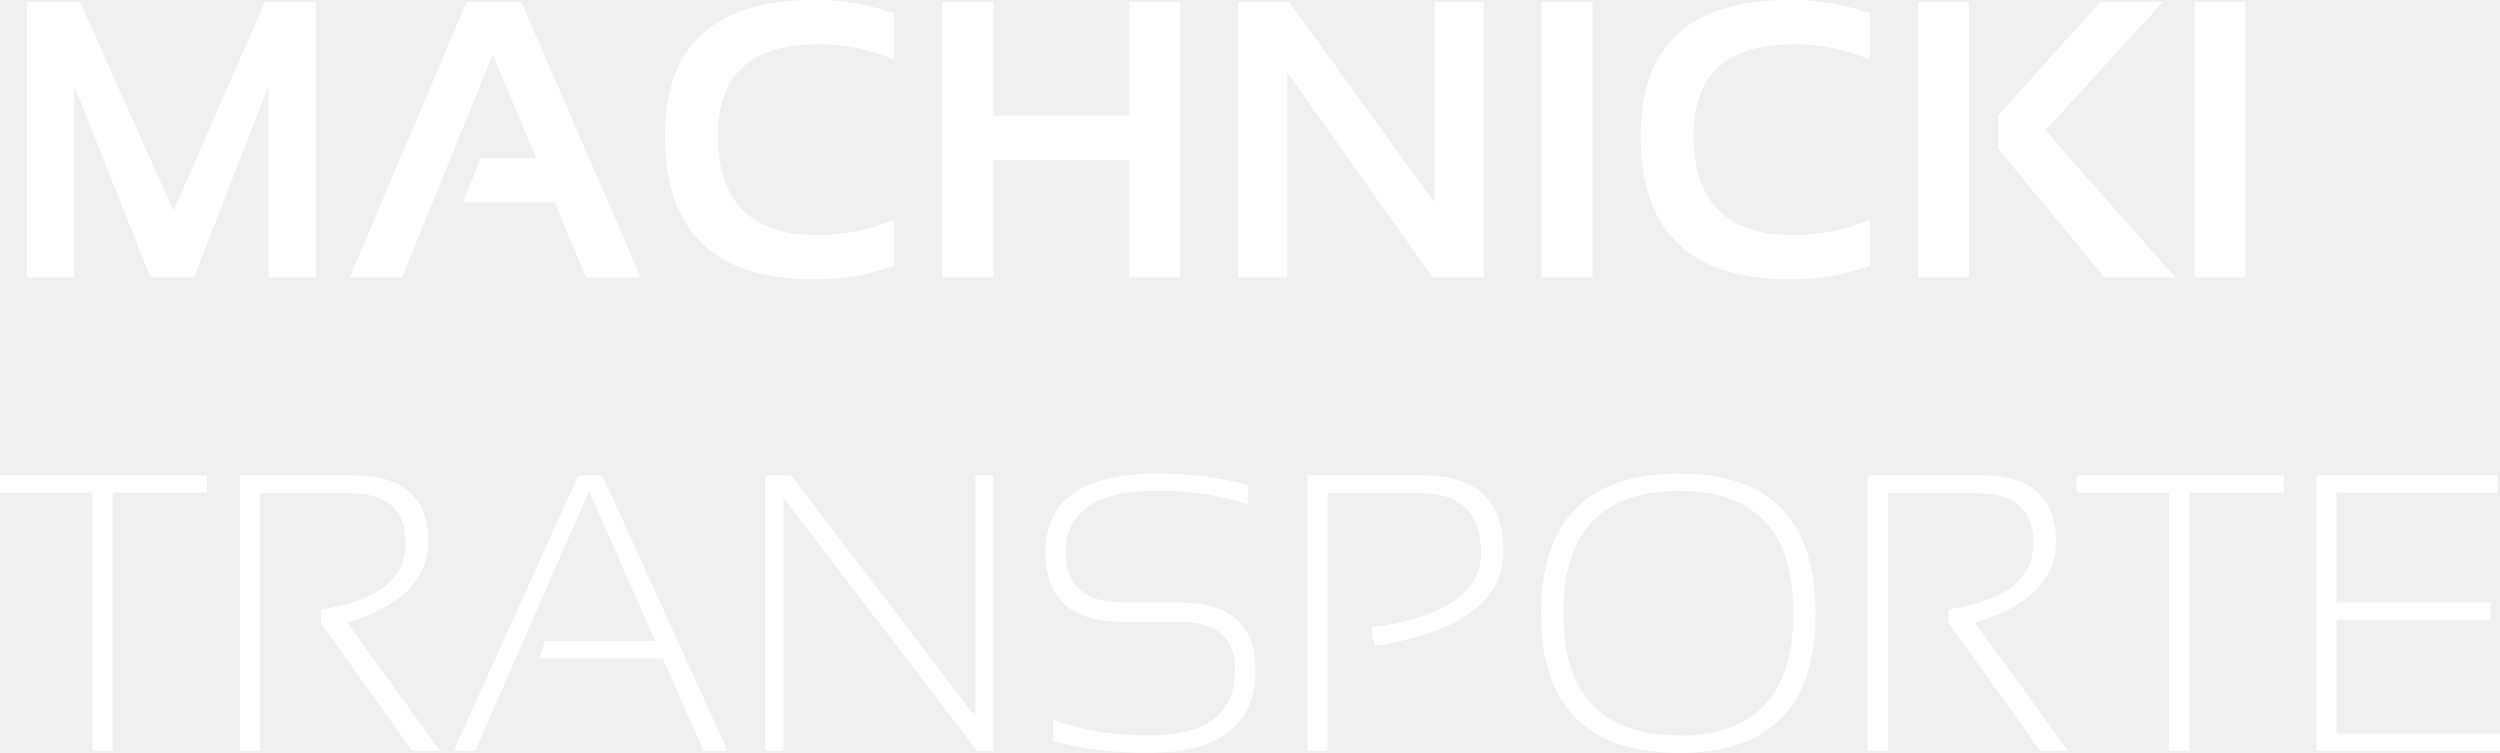
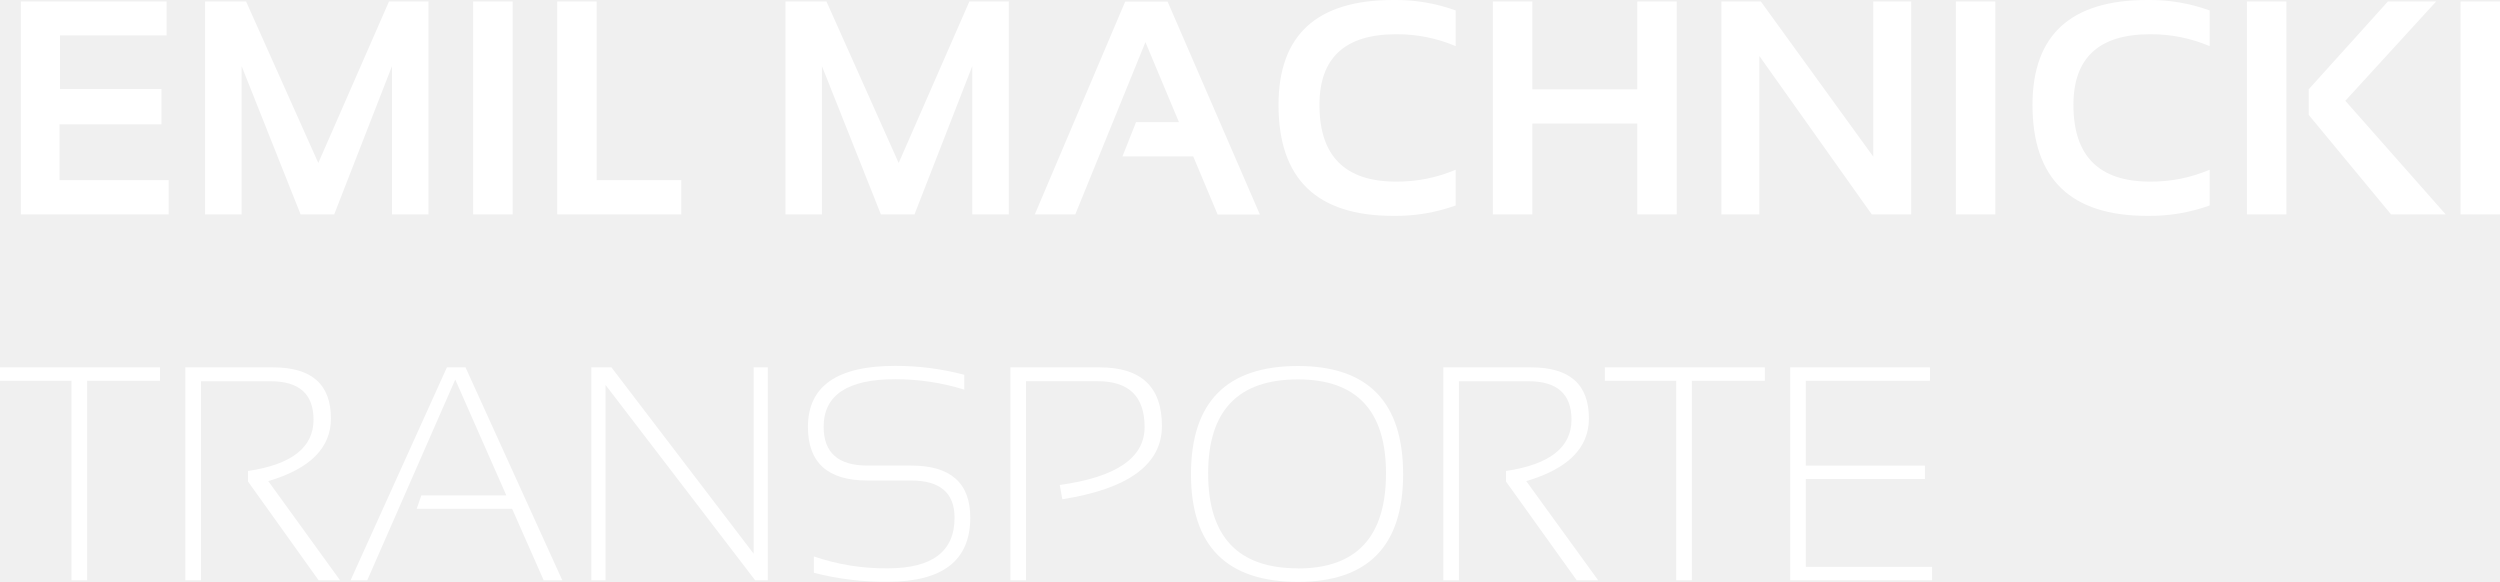
- <svg xmlns="http://www.w3.org/2000/svg" viewBox="0 0 753.71 226.94">
+ <svg xmlns="http://www.w3.org/2000/svg" viewBox="0 0 975.27 226.94">
  <defs>
    <style>.cls-1{fill:#fff;}</style>
  </defs>
  <g id="Layer_2" data-name="Layer 2">
    <g id="Layer_1-2" data-name="Layer 1">
-       <path class="cls-1" d="M8.13,83.63V.58h16l28.17,63L79.85.58h15.4V83.63H81V25.79L58.48,83.63H45.36l-23-57.84V83.63Z" />
-       <path class="cls-1" d="M121.21,83.63h-15.8l35.25-83h16.55l36,83.05H176.67L167.2,61H139.62l5.28-13.36h16.73L148.56,16.44Z" />
-       <path class="cls-1" d="M269.59,80.15a68.54,68.54,0,0,1-24.39,4.06q-44.73,0-44.72-43.27Q200.48,0,245.2,0a68.54,68.54,0,0,1,24.39,4.07V18a58,58,0,0,0-23.23-4.64q-29.91,0-29.91,27.58,0,29.91,29.91,29.91a58,58,0,0,0,23.23-4.64Z" />
-       <path class="cls-1" d="M284.11,83.63V.58H299.5V34.85h40.94V.58h15.39V83.63H340.44V48.2H299.5V83.63Z" />
-       <path class="cls-1" d="M373.26,83.63V.58h15.39L432.49,61.1V.58H447.3V83.63H431.91L388.07,21.84V83.63Z" />
-       <path class="cls-1" d="M480.12.58V83.63H464.73V.58Z" />
-       <path class="cls-1" d="M563.75,80.15a68.64,68.64,0,0,1-24.4,4.06q-44.72,0-44.72-43.27Q494.63,0,539.35,0a68.63,68.63,0,0,1,24.4,4.07V18a58.07,58.07,0,0,0-23.24-4.64q-29.89,0-29.9,27.58,0,29.91,29.9,29.91a58.07,58.07,0,0,0,23.24-4.64Z" />
-       <path class="cls-1" d="M593.65.58V83.63H578.26V.58Zm58.43,0L616.65,39.32,655.8,83.63H634.48l-32.11-38.8v-10L633.26.58Z" />
-       <path class="cls-1" d="M677,.58V83.63H661.6V.58Z" />
+       <path class="cls-1" d="M65,.58V13.82H23.41V34.73H63V48.49H23.23V70.27H65.8V83.63H8.13V.58Z" />
+       <path class="cls-1" d="M80,83.63V.58H96l28.17,63,27.58-63h15.39V83.63H152.92V25.79L130.38,83.63H117.26l-23-57.84V83.63Z" />
+       <path class="cls-1" d="M200,.58V83.63H184.57V.58Z" />
+       <path class="cls-1" d="M232.77.58V70.27h33V83.63H217.38V.58Z" />
+       <path class="cls-1" d="M306.41,83.63V.58h16l28.17,63,27.58-63h15.39V83.63H379.3V25.79L356.76,83.63H343.64l-23-57.84V83.63Z" />
+       <path class="cls-1" d="M419.48,83.63H403.69l35.25-83h16.55l36,83.05H475L465.48,61H437.89l5.29-13.36h16.73L446.84,16.44Z" />
+       <path class="cls-1" d="M567.87,80.15a68.54,68.54,0,0,1-24.39,4.06q-44.73,0-44.72-43.27Q498.76,0,543.48,0a68.54,68.54,0,0,1,24.39,4.07V18a58,58,0,0,0-23.23-4.64q-29.91,0-29.91,27.58,0,29.91,29.91,29.91a58,58,0,0,0,23.23-4.64Z" />
+       <path class="cls-1" d="M582.39,83.63V.58h15.39V34.85h40.94V.58h15.39V83.63H638.72V48.2H597.78V83.63Z" />
+       <path class="cls-1" d="M671.53,83.63V.58h15.39L730.77,61.1V.58h14.81V83.63H730.19L686.34,21.84V83.63Z" />
+       <path class="cls-1" d="M778.39.58V83.63H763V.58Z" />
+       <path class="cls-1" d="M862,80.15a68.54,68.54,0,0,1-24.39,4.06q-44.71,0-44.72-43.27Q792.91,0,837.63,0A68.54,68.54,0,0,1,862,4.07V18a58,58,0,0,0-23.23-4.64q-29.91,0-29.91,27.58,0,29.91,29.91,29.91A58,58,0,0,0,862,66.21Z" />
+       <path class="cls-1" d="M891.93.58V83.63H876.54V.58Zm58.43,0L914.93,39.32l39.15,44.31H932.76l-32.11-38.8v-10L931.54.58Z" />
+       <path class="cls-1" d="M975.27.58V83.63H959.88V.58Z" />
      <path class="cls-1" d="M62.43,143.31v5.23H34v77.82H27.88V148.54H0v-5.23Z" />
      <path class="cls-1" d="M72.3,226.36V143.31h34.27q22.53,0,22.53,19.92,0,17.25-24.45,24.45l28,38.68h-8.36L96.75,187.85v-4.12q25.56-3.78,25.56-20,0-15-16.73-15H78.4v77.65Z" />
      <path class="cls-1" d="M143.27,226.36h-6.5l37.57-83.05h7.26l37.75,83.05h-7.26l-12.31-27.88H162.56l1.8-5.23h33.16L177.6,148.07Z" />
      <path class="cls-1" d="M230.68,226.36V143.31h7.84L294,216V143.31h5.52v83.05h-4.94l-58.36-76.2v76.2Z" />
      <path class="cls-1" d="M317.5,223.45v-6.38a85.68,85.68,0,0,0,28.81,4.64q26.07,0,26.07-19.74,0-14.52-16.95-14.52H338.35q-23.18,0-23.17-20.91,0-23.81,34-23.81a104.47,104.47,0,0,1,27,3.48V152a90.37,90.37,0,0,0-27-4.06q-27.87,0-27.87,18.58,0,15.11,17.07,15.1h17.08q23.06,0,23.05,20.33,0,25-32.17,25A111.4,111.4,0,0,1,317.5,223.45Z" />
-       <path class="cls-1" d="M394.16,226.36V143.31H429q24.27,0,24.27,22.82,0,22.49-38.85,28.63l-1-5.57q33.11-4.59,33.1-22.59T428,148.71H400.26v77.65Z" />
+       <path class="cls-1" d="M394.16,226.36V143.31H429q24.27,0,24.28,22.82,0,22.49-38.86,28.63l-1-5.57q33.11-4.59,33.1-22.59T428,148.71H400.26v77.65Z" />
      <path class="cls-1" d="M464.61,185q0-42.22,41.7-42.22,41.05,0,41.06,42.22,0,42-41.06,42Q464.61,226.94,464.61,185Zm41.7,36.76q34.38,0,34.38-37.11,0-36.65-34.38-36.64-35,0-35,36.64Q471.29,221.71,506.31,221.71Z" />
      <path class="cls-1" d="M563.05,226.36V143.31h34.26q22.55,0,22.54,19.92,0,17.25-24.45,24.45l28.05,38.68h-8.37L587.5,187.85v-4.12q25.54-3.78,25.55-20,0-15-16.72-15H569.15v77.65Z" />
      <path class="cls-1" d="M688.49,143.31v5.23H660v77.82h-6.1V148.54H626.06v-5.23Z" />
      <path class="cls-1" d="M752.9,143.31v5.23H704.46v33.1h46.47v5.23H704.46v34.26h49.25v5.23H698.37V143.31Z" />
    </g>
  </g>
</svg>
